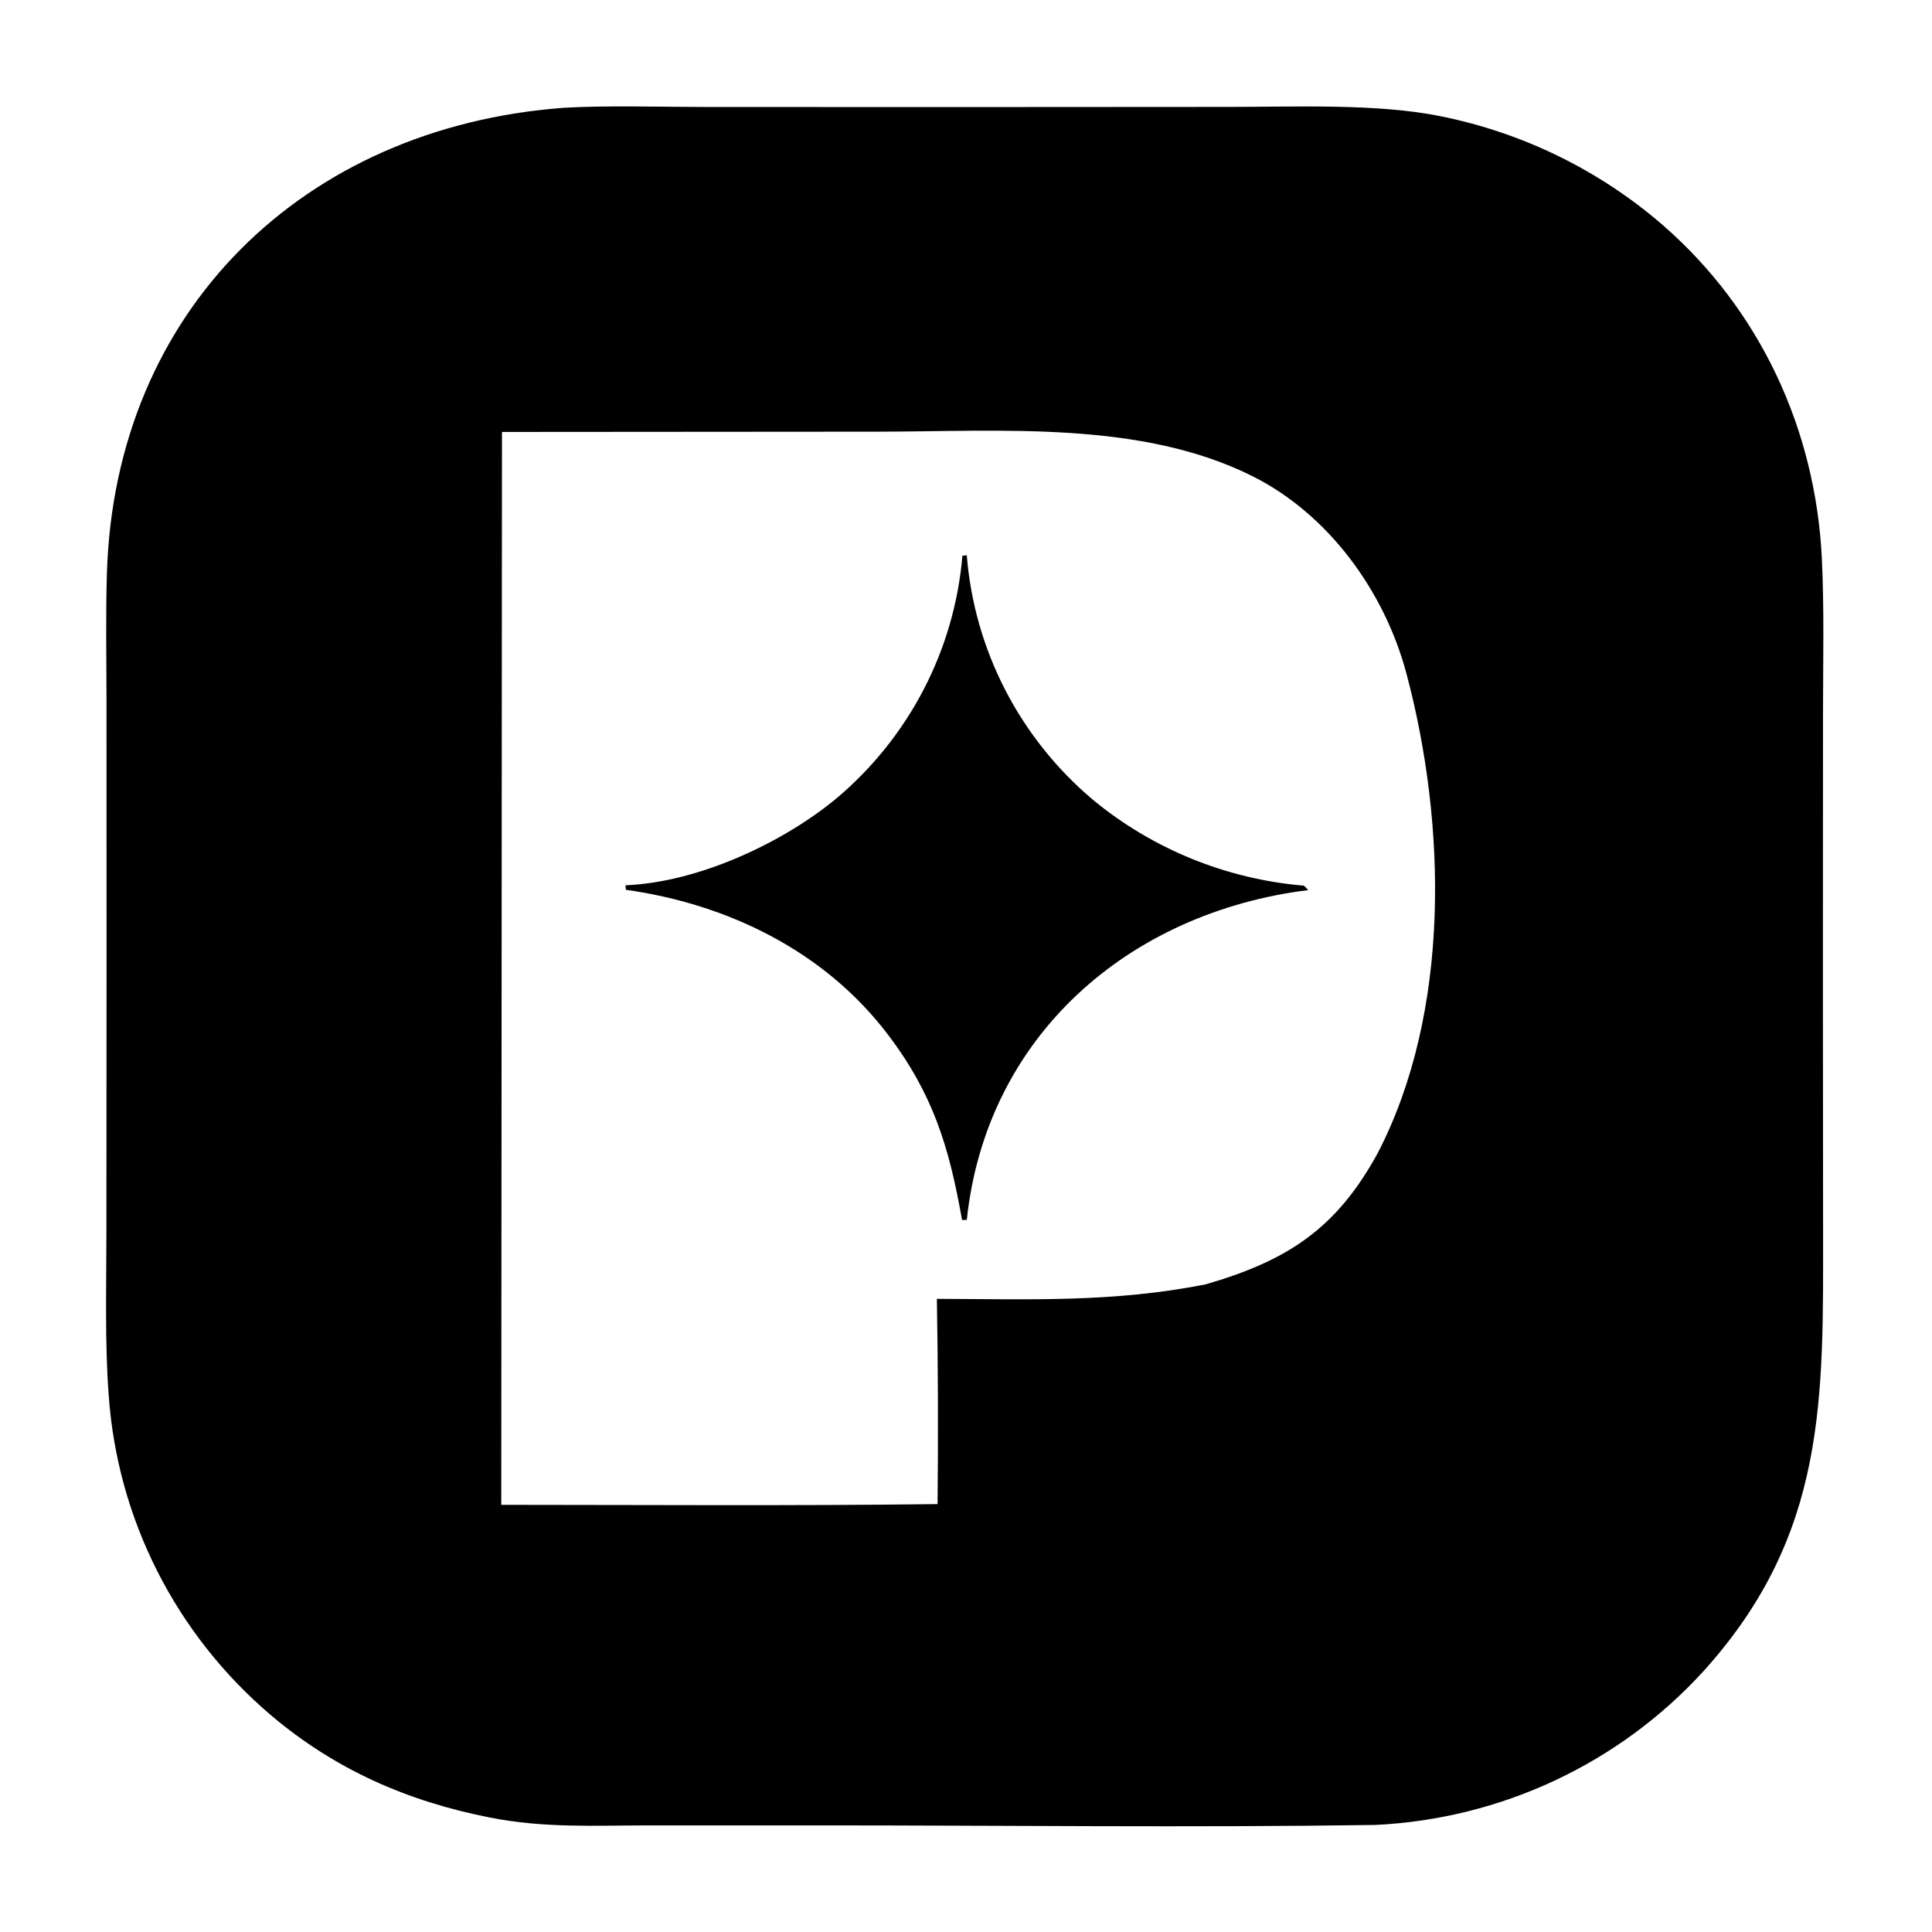
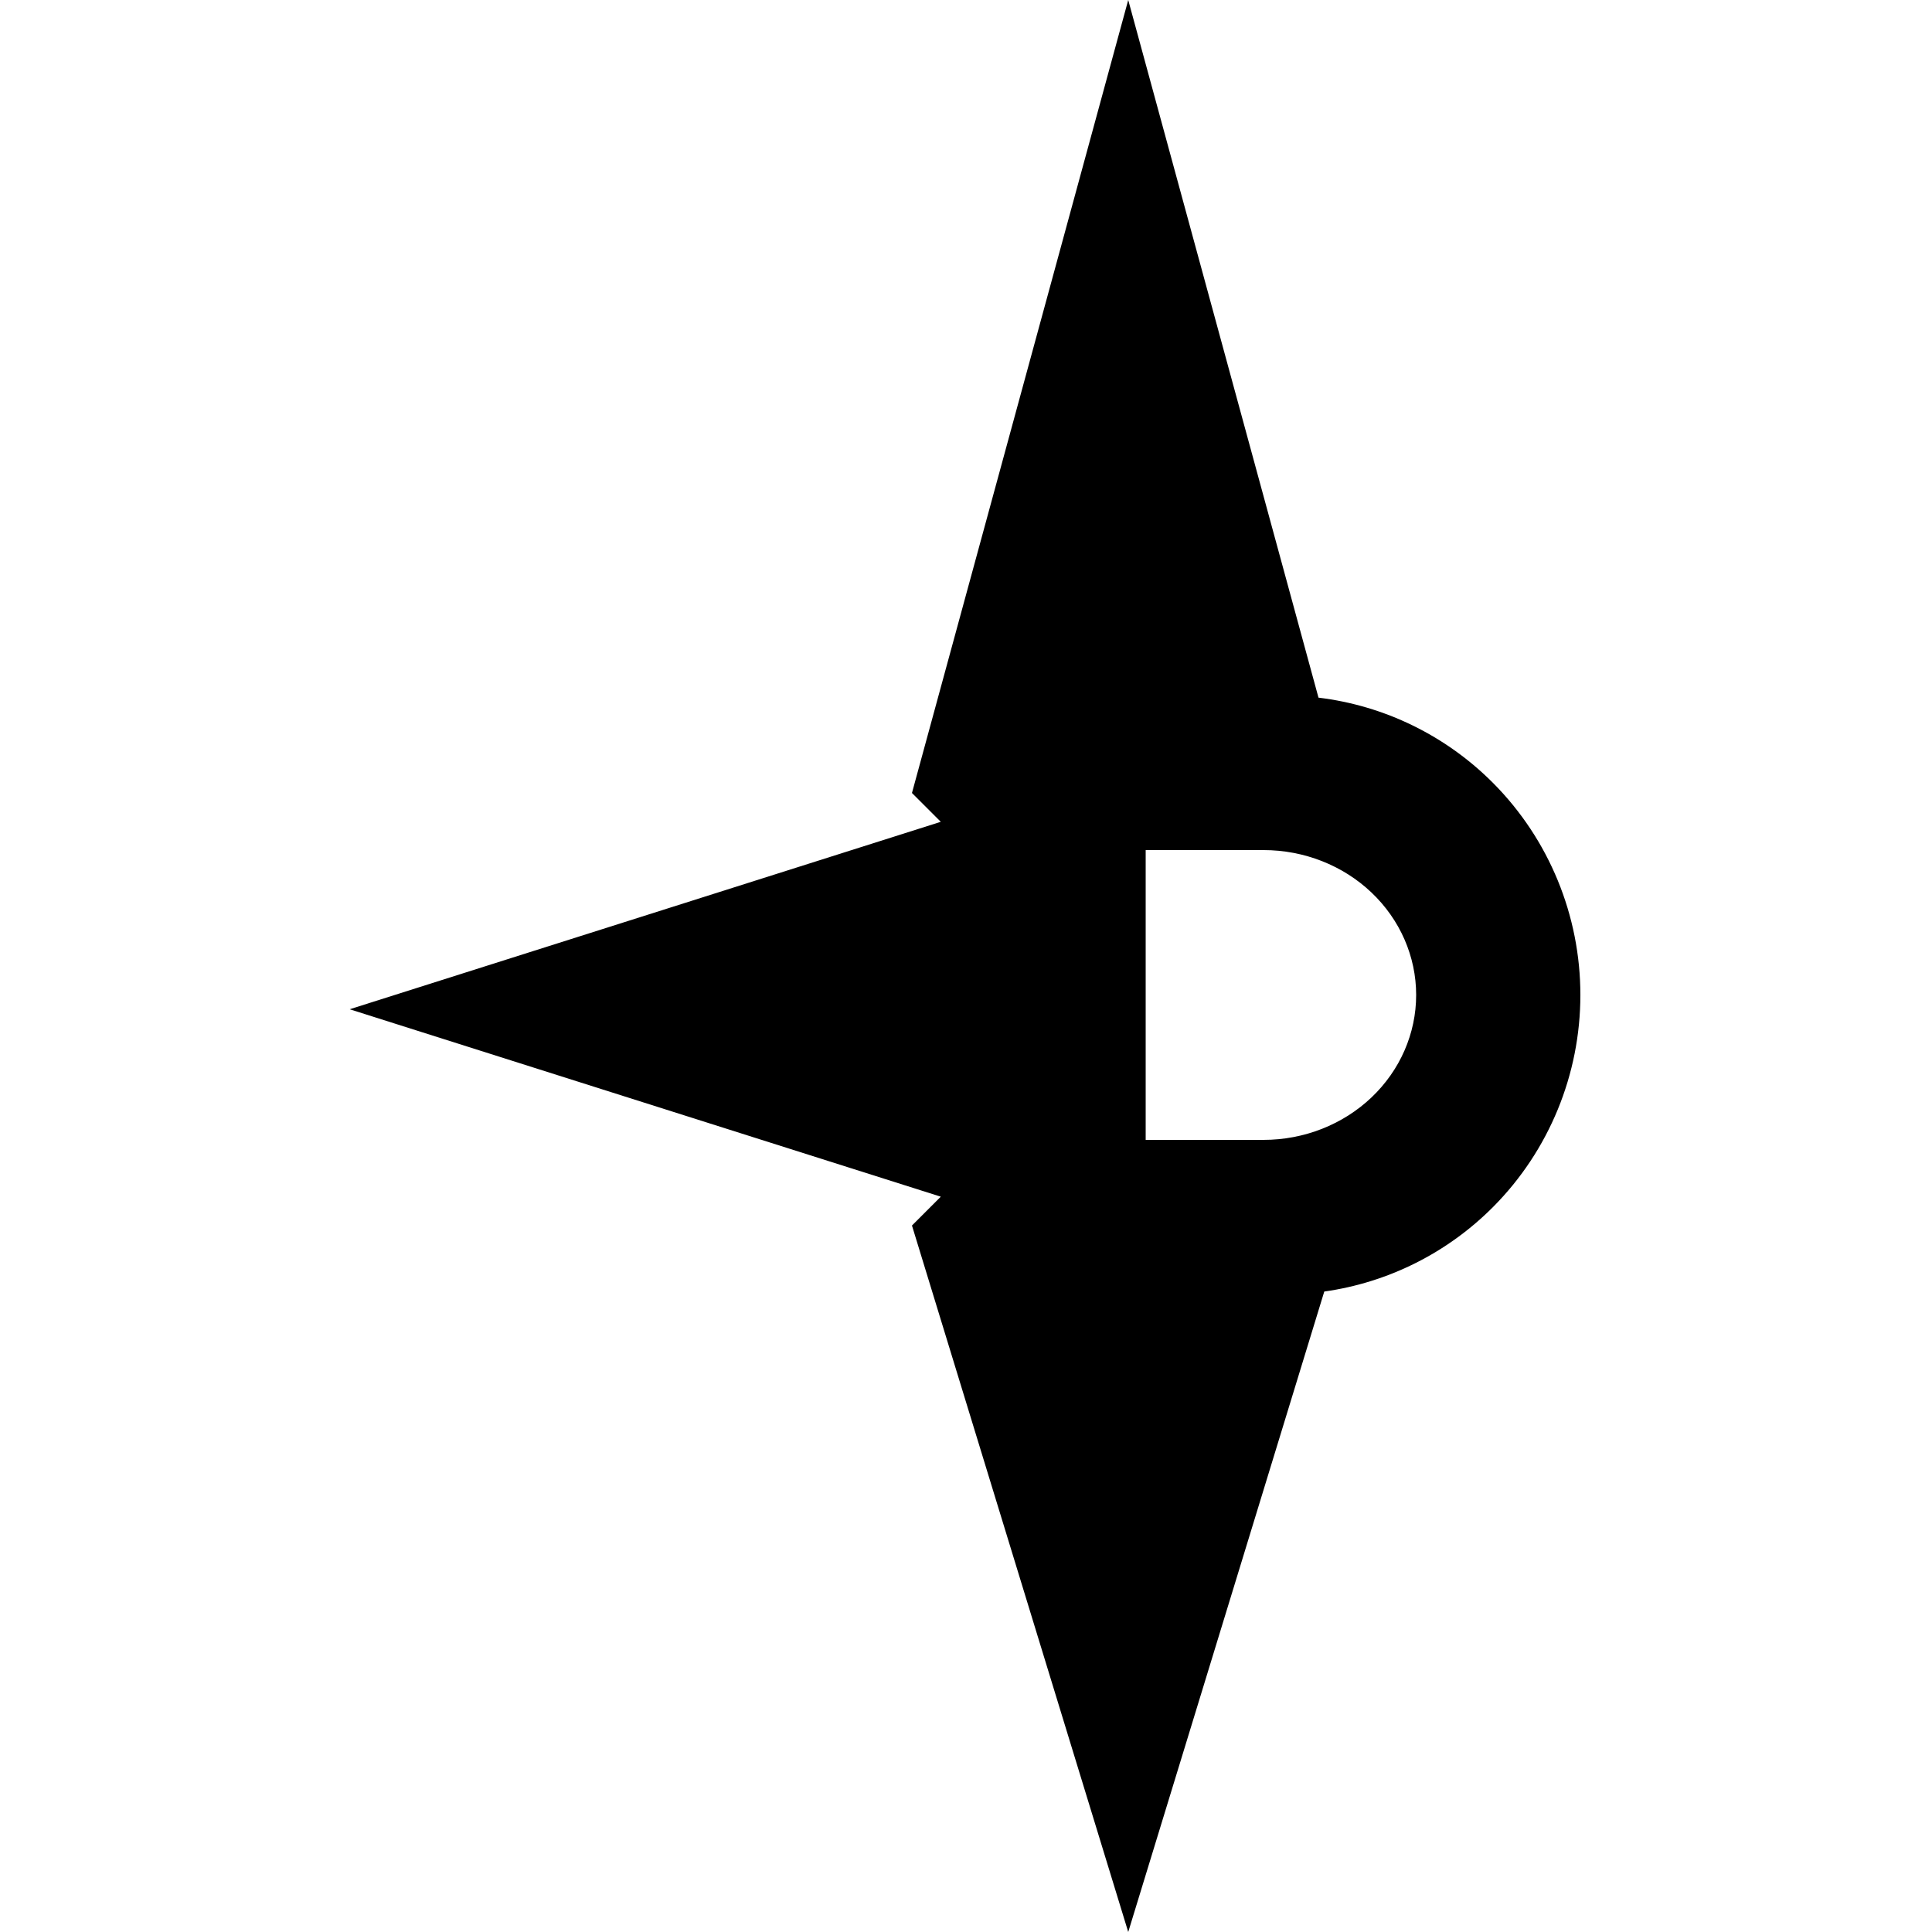
- <svg xmlns="http://www.w3.org/2000/svg" viewBox="0 0 96 96" width="96" height="96" fill="none">
-   <g transform="scale(0.126599,0.125179) translate(-645.4,-640.6)">
-     <path fill="currentColor" fill-rule="evenodd" d="M 866.592 683.398 C 882.622 682.387 906.398 683.069 922.885 683.077 L 1026.63 683.099 L 1128.39 683.037 C 1154.11 683.025 1185.96 681.662 1210.63 686.696 C 1242.94 693.23 1272.98 708.07 1297.81 729.751 C 1336.41 763.653 1357.96 811.214 1360.46 862.103 C 1361.42 881.505 1360.94 903.971 1360.92 923.606 L 1360.88 1029.14 L 1360.95 1128.07 C 1360.98 1195.52 1362.66 1249.55 1314 1303.98 C 1280.89 1340.67 1234.51 1362.64 1185.15 1365.01 C 1113.47 1366.08 1039.17 1365.18 967.229 1365.18 L 900.563 1365.18 C 878.637 1365.19 859.195 1366.36 837.515 1362.03 C 805.222 1355.59 777.002 1343.02 751.903 1321.59 C 714.341 1289.37 691.325 1243.39 688.039 1194 C 686.526 1174.05 687.163 1150.05 687.166 1129.72 L 687.221 1023.43 L 687.202 919.819 C 687.203 902.58 686.845 885.231 687.368 868.006 C 690.524 763.9 764.508 691.081 866.592 683.398 z M 842.42 812.06 L 989.961 811.951 C 1038.04 811.929 1093.19 807.391 1137.09 829.672 C 1166.93 844.821 1188.81 875.364 1197.4 907.89 C 1213.14 967.571 1214.92 1042.06 1186.18 1098.26 C 1169.78 1128.67 1150.35 1141.1 1118.56 1150.44 C 1082.09 1157.68 1049.98 1156.3 1013.12 1156.17 C 1013.58 1183.33 1013.67 1210.49 1013.39 1237.65 C 956.579 1238.37 899.015 1237.96 842.142 1237.94 L 842.42 812.06 z M 1024.86 861.039 C 1027.83 898.628 1045.6 933.501 1074.27 957.993 C 1097.75 977.638 1126.7 989.569 1157.2 992.163 L 1158.88 993.913 C 1088 1002.85 1032.44 1052.18 1024.87 1124.81 L 1023 1124.9 C 1017.98 1096.05 1011.7 1074.92 993.779 1051.11 C 969.037 1018.23 931.232 999.512 891.049 993.802 L 890.903 992.01 C 919.113 990.885 952.339 975.445 973.834 957.408 C 1002.31 933.083 1020.03 898.5 1023.14 861.18 L 1024.86 861.039 z" />
-   </g>
+ <svg xmlns="http://www.w3.org/2000/svg" viewBox="-2.8 0 100 100" width="96" height="96" fill="none">
+   <path fill="currentColor" fill-rule="evenodd" d="M65.445 36.11C68.851 36.521 72.043 38.071 74.494 40.54C77.379 43.447 79 47.389 79 51.5C79 55.611 77.379 59.553 74.494 62.46C72.115 64.856 69.038 66.386 65.744 66.85L55.597 100L44.403 63.433L45.895 61.94L15.299 52.239L45.895 42.537L44.403 41.045L55.597 0L65.445 36.11ZM56.5 44V59H62.602C64.697 59 66.706 58.21 68.187 56.804C69.668 55.397 70.5 53.489 70.5 51.5C70.5 49.511 69.668 47.603 68.187 46.196C66.706 44.79 64.697 44 62.602 44H56.5Z" />
</svg>
